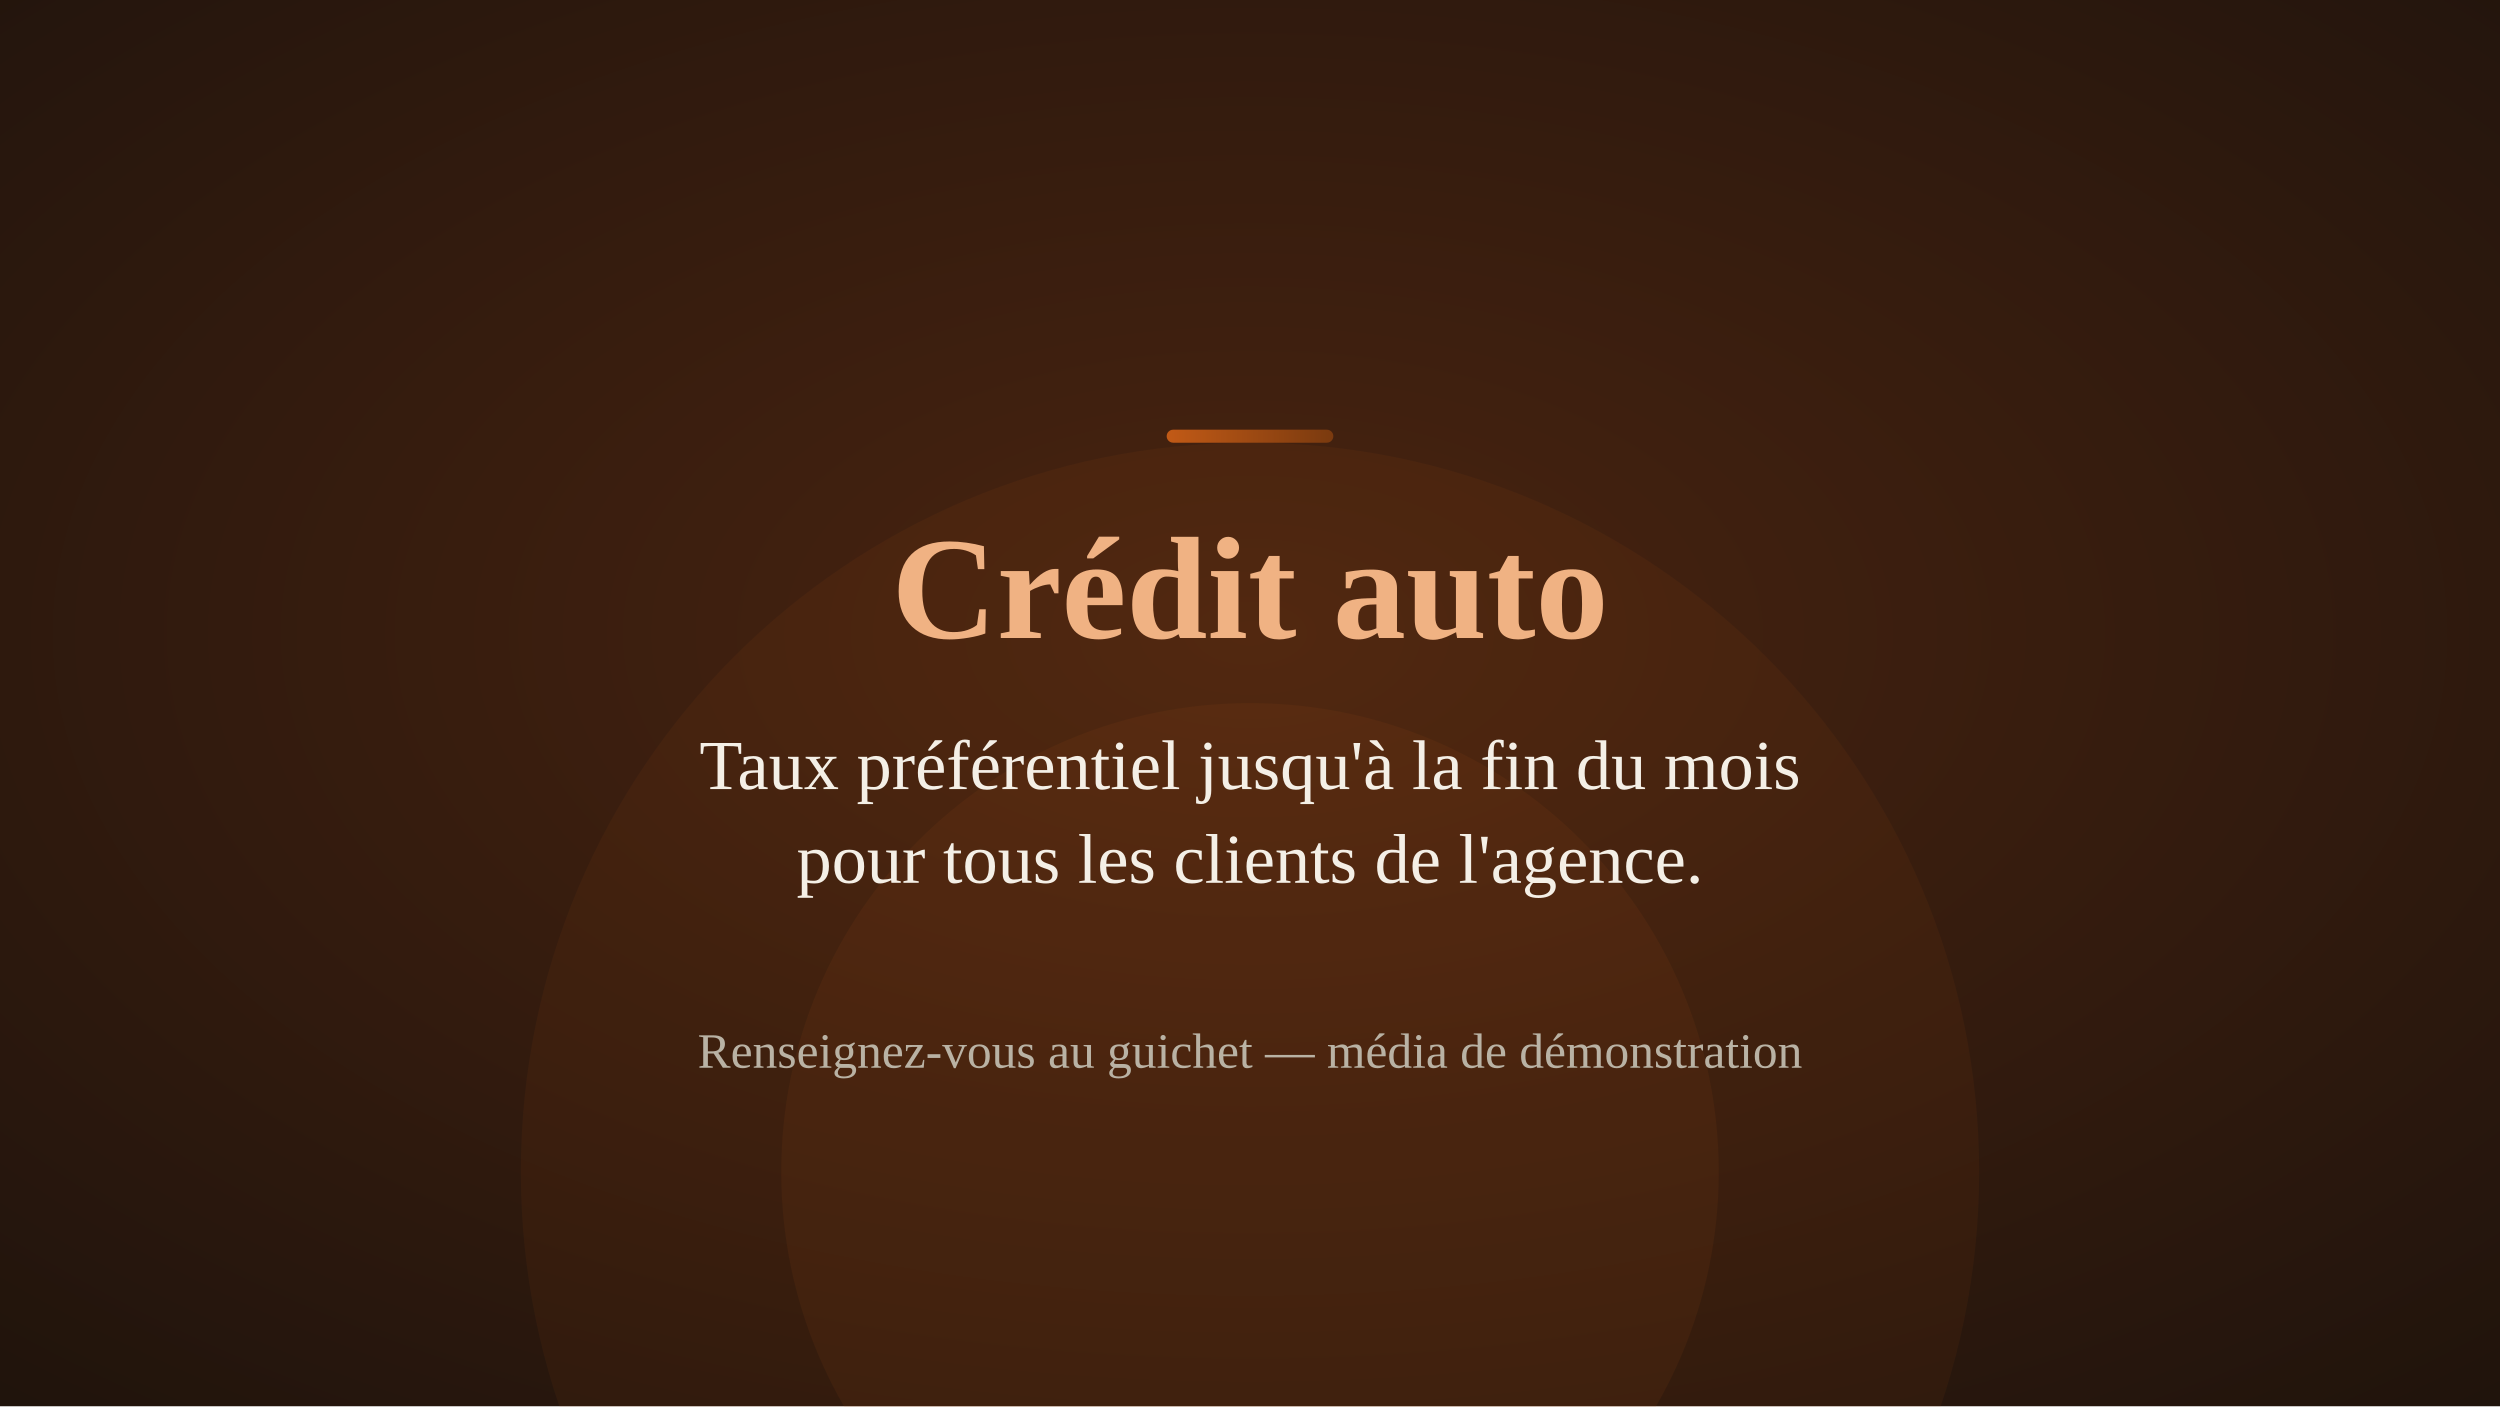
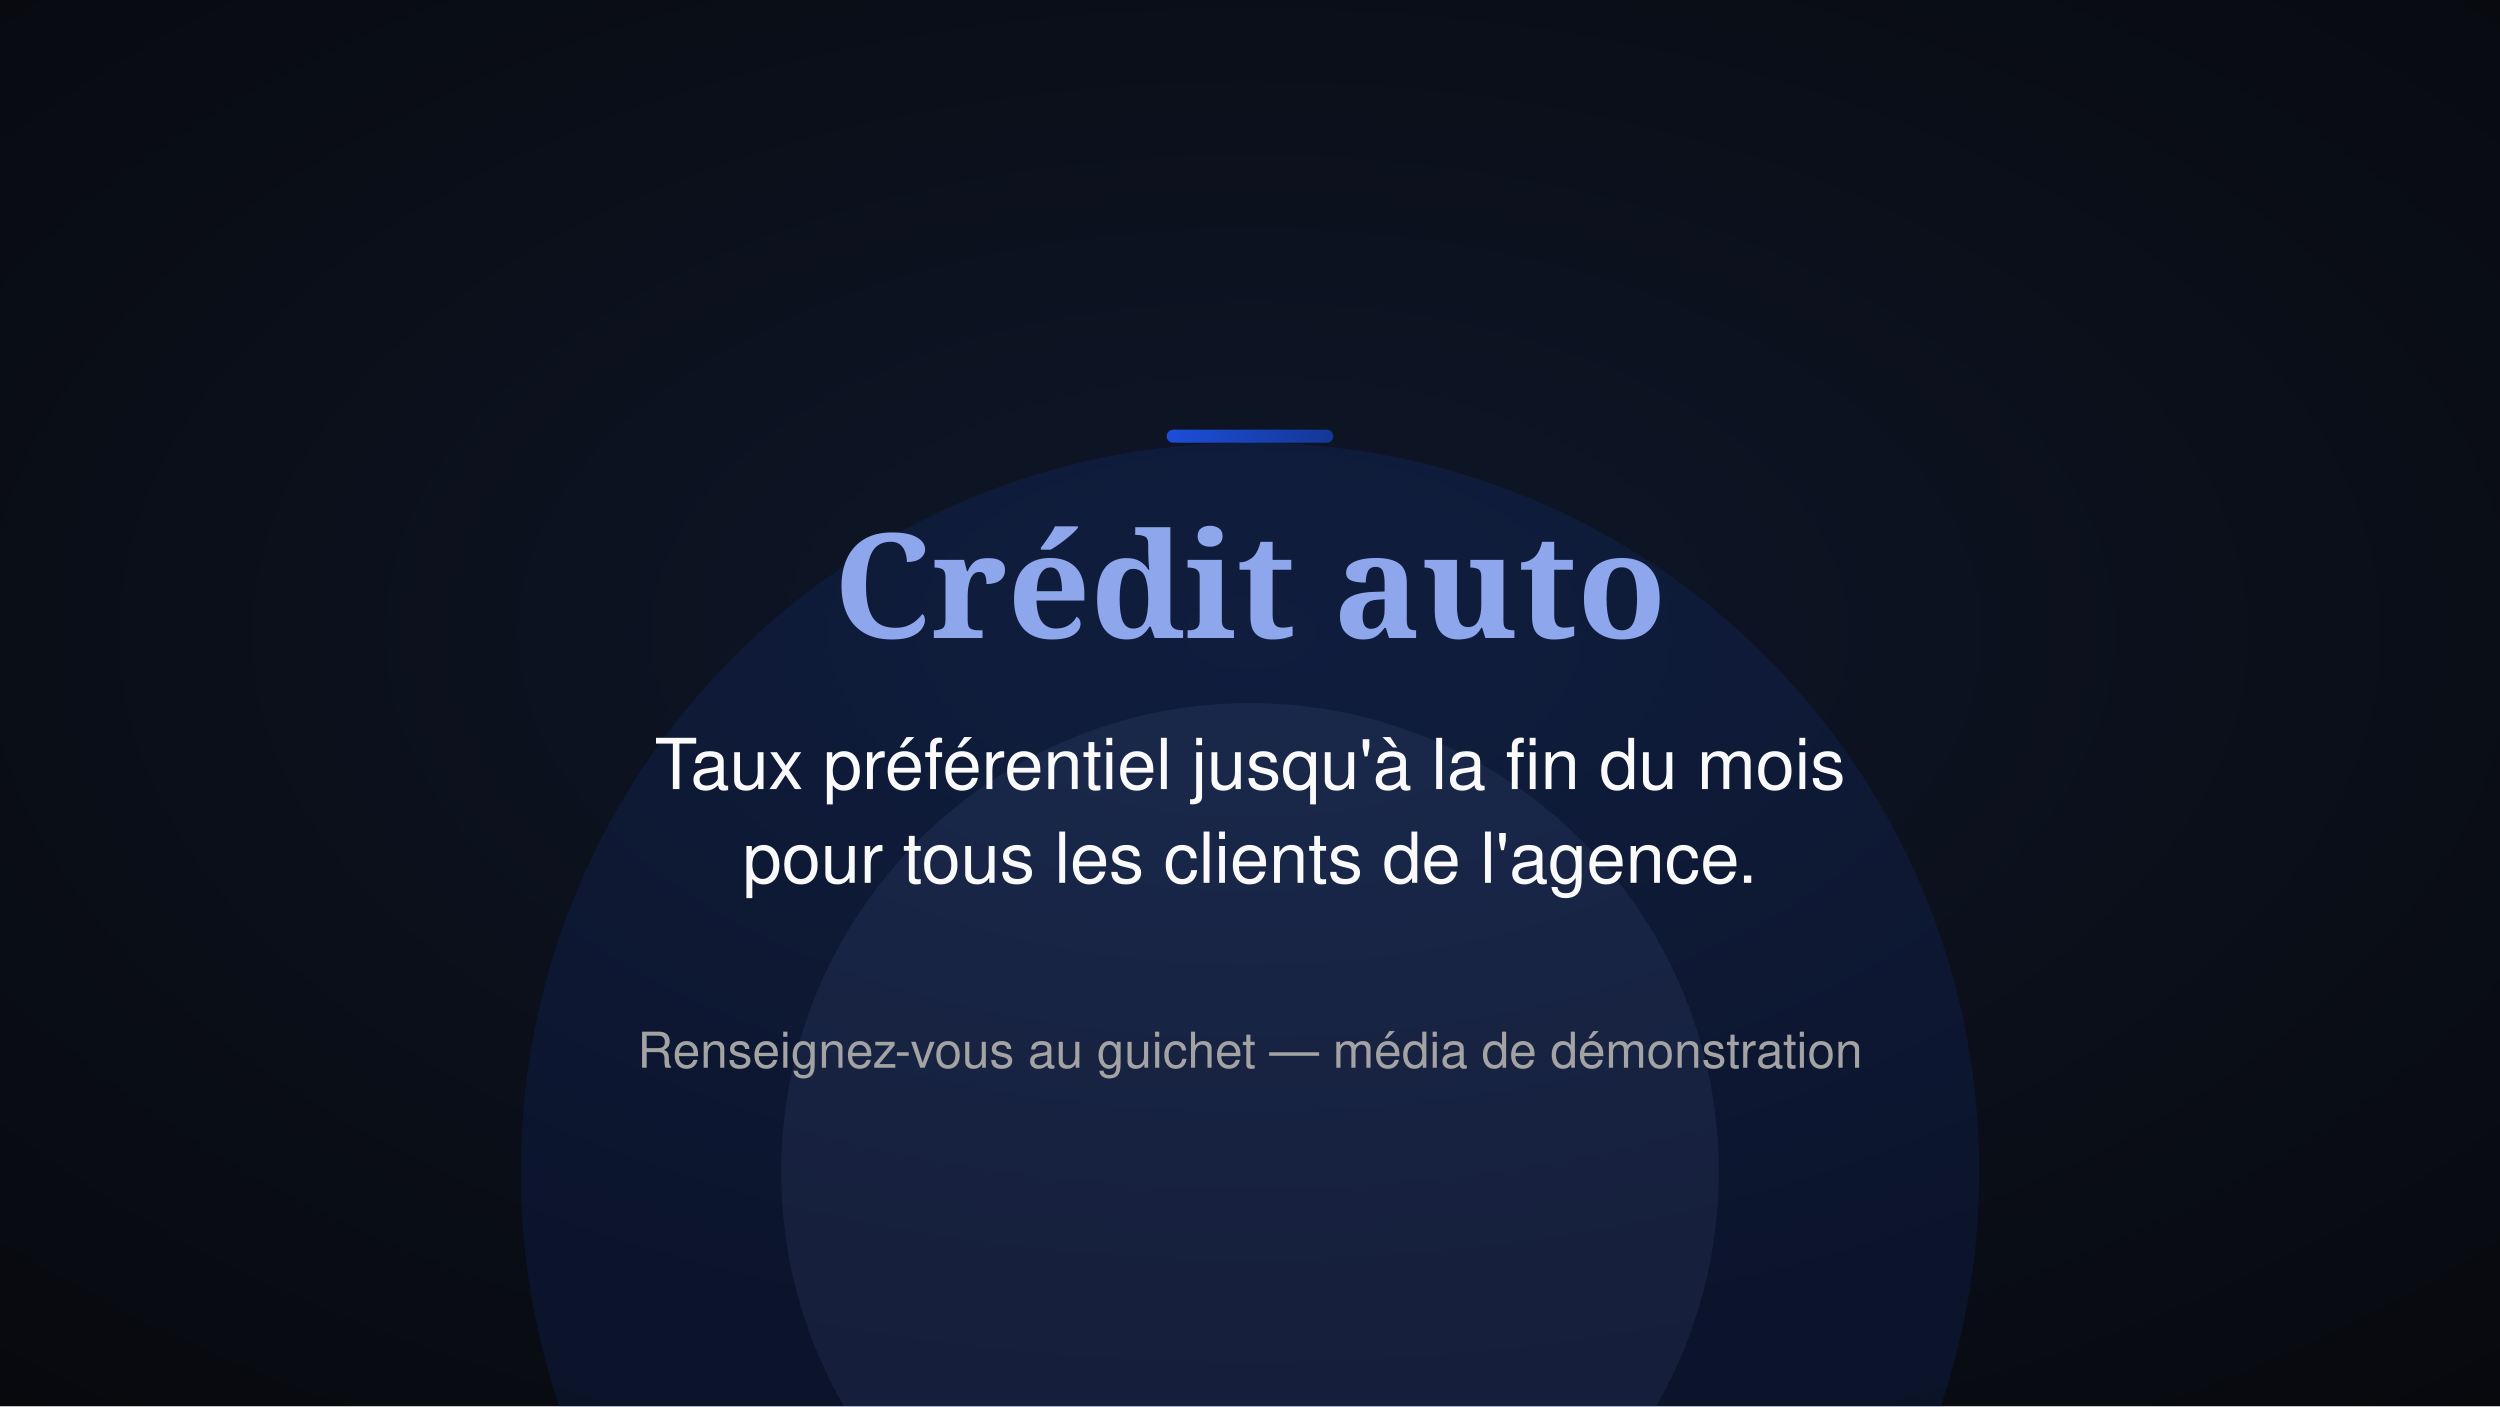
<svg xmlns="http://www.w3.org/2000/svg" width="1920" height="1080" viewBox="0 0 1920 1080" role="img" aria-label="Crédit auto à taux préférentiel">
  <defs>
-     <radialGradient id="bg" cx="50%" cy="45%" r="95%">
-       <stop offset="0%" stop-color="#4a2410" />
-       <stop offset="100%" stop-color="#140f0b" />
+     <radialGradient id="bg-c" cx="50%" cy="45%" r="95%">
+       <stop offset="0%" stop-color="#0f172a" />
+       <stop offset="100%" stop-color="#050505" />
    </radialGradient>
-     <linearGradient id="bar" x1="0" y1="0" x2="1" y2="0">
-       <stop offset="0%" stop-color="#c25a16" />
-       <stop offset="100%" stop-color="#7a3a0f" />
+     <linearGradient id="bar-c" x1="0" y1="0" x2="1" y2="0">
+       <stop offset="0%" stop-color="#1d4ed8" />
+       <stop offset="100%" stop-color="#143797" />
    </linearGradient>
  </defs>
-   <rect width="1920" height="1080" fill="url(#bg)" />
-   <circle cx="960" cy="900" r="560" fill="#c25a16" opacity="0.07" />
-   <circle cx="960" cy="900" r="360" fill="#c25a16" opacity="0.08" />
-   <rect x="896" y="330" width="128" height="10" rx="5" fill="url(#bar)" />
-   <text x="960" y="490" text-anchor="middle" font-family="Georgia, 'Times New Roman', serif" font-size="112" font-weight="600" fill="#f0b283">Crédit auto</text>
-   <text x="960" y="606" text-anchor="middle" font-family="Georgia, 'Times New Roman', serif" font-size="54" fill="#f4efe6">Taux préférentiel jusqu'à la fin du mois</text>
-   <text x="960" y="678" text-anchor="middle" font-family="Georgia, 'Times New Roman', serif" font-size="54" fill="#f4efe6">pour tous les clients de l'agence.</text>
-   <text x="960" y="820" text-anchor="middle" font-family="Georgia, 'Times New Roman', serif" font-size="38" fill="#b9b2a4">Renseignez-vous au guichet — média de démonstration</text>
+   <rect width="1920" height="1080" fill="url(#bg-c)" />
+   <circle cx="960" cy="900" r="560" fill="#1d4ed8" opacity="0.12" />
+   <circle cx="960" cy="900" r="360" fill="#8ea7ec" opacity="0.08" />
+   <rect x="896" y="330" width="128" height="10" rx="5" fill="url(#bar-c)" />
+   <text x="960" y="490" text-anchor="middle" font-family="'Clash Display', Georgia, serif" font-size="112" font-weight="600" fill="#8ea7ec">Crédit auto</text>
+   <text x="960" y="606" text-anchor="middle" font-family="'General Sans', Helvetica, Arial, sans-serif" font-size="54" fill="#fafafa">Taux préférentiel jusqu'à la fin du mois</text>
+   <text x="960" y="678" text-anchor="middle" font-family="'General Sans', Helvetica, Arial, sans-serif" font-size="54" fill="#fafafa">pour tous les clients de l'agence.</text>
+   <text x="960" y="820" text-anchor="middle" font-family="'General Sans', Helvetica, Arial, sans-serif" font-size="38" fill="#a3a3a3">Renseignez-vous au guichet — média de démonstration</text>
</svg>
